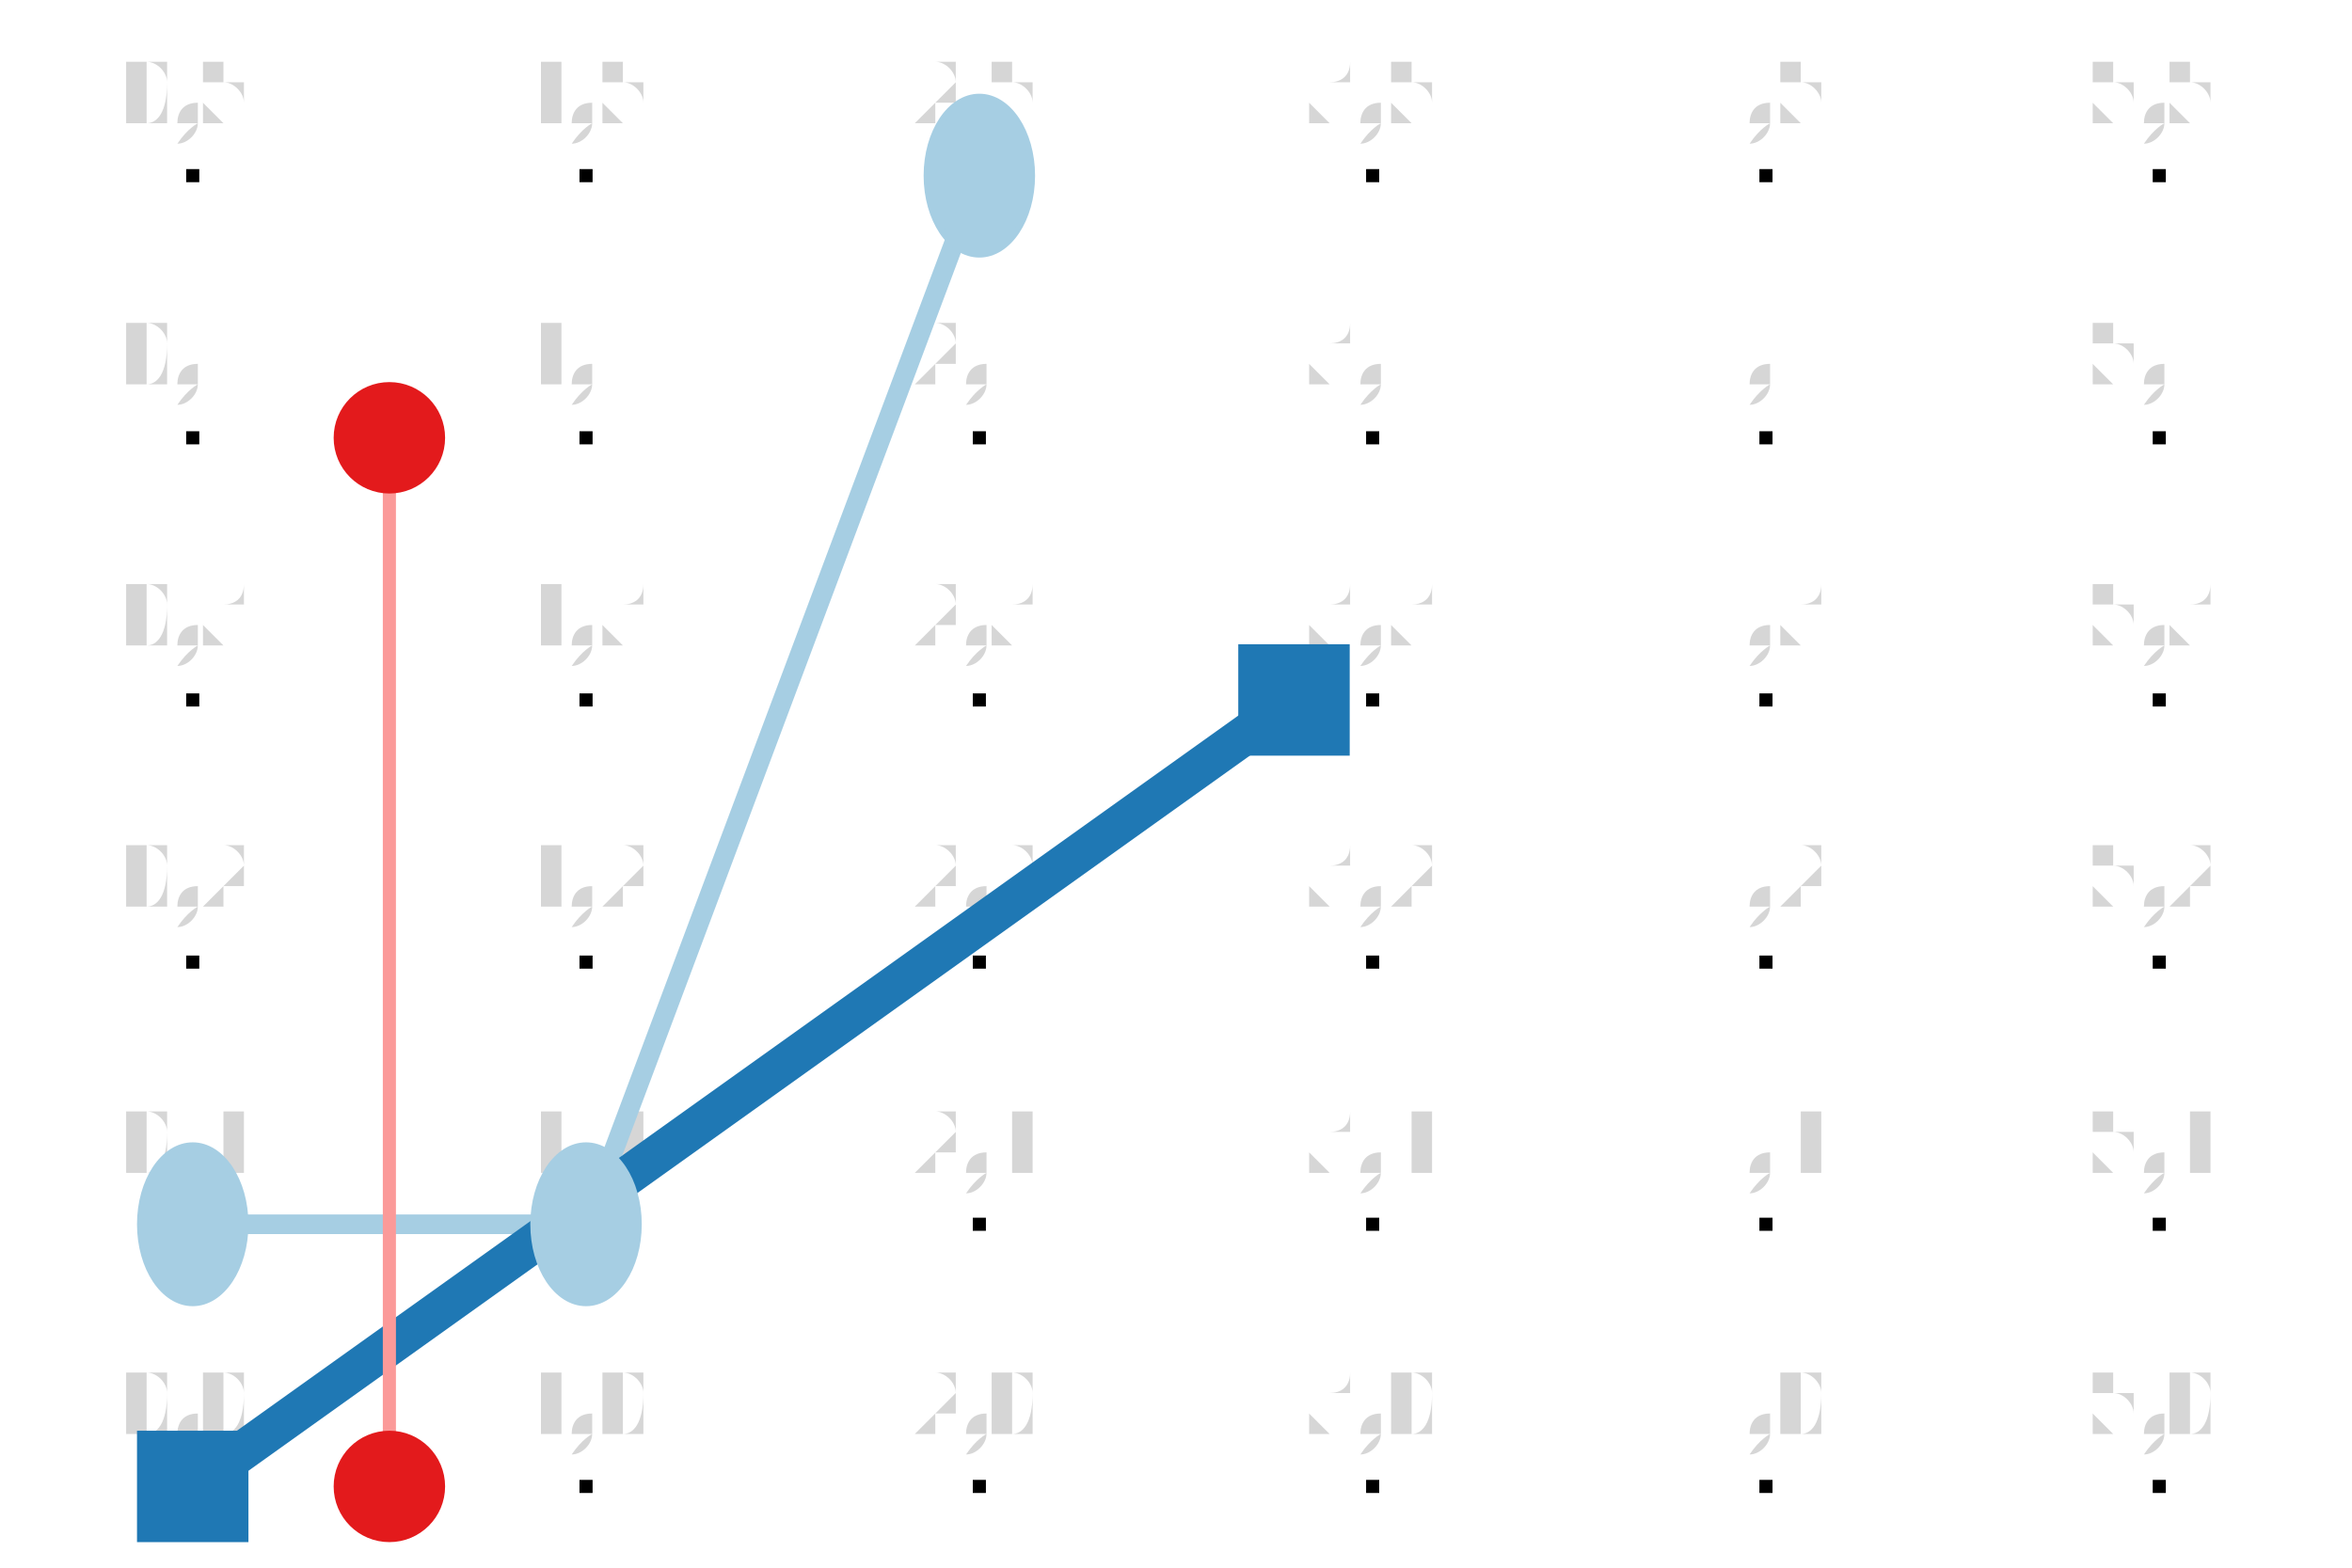
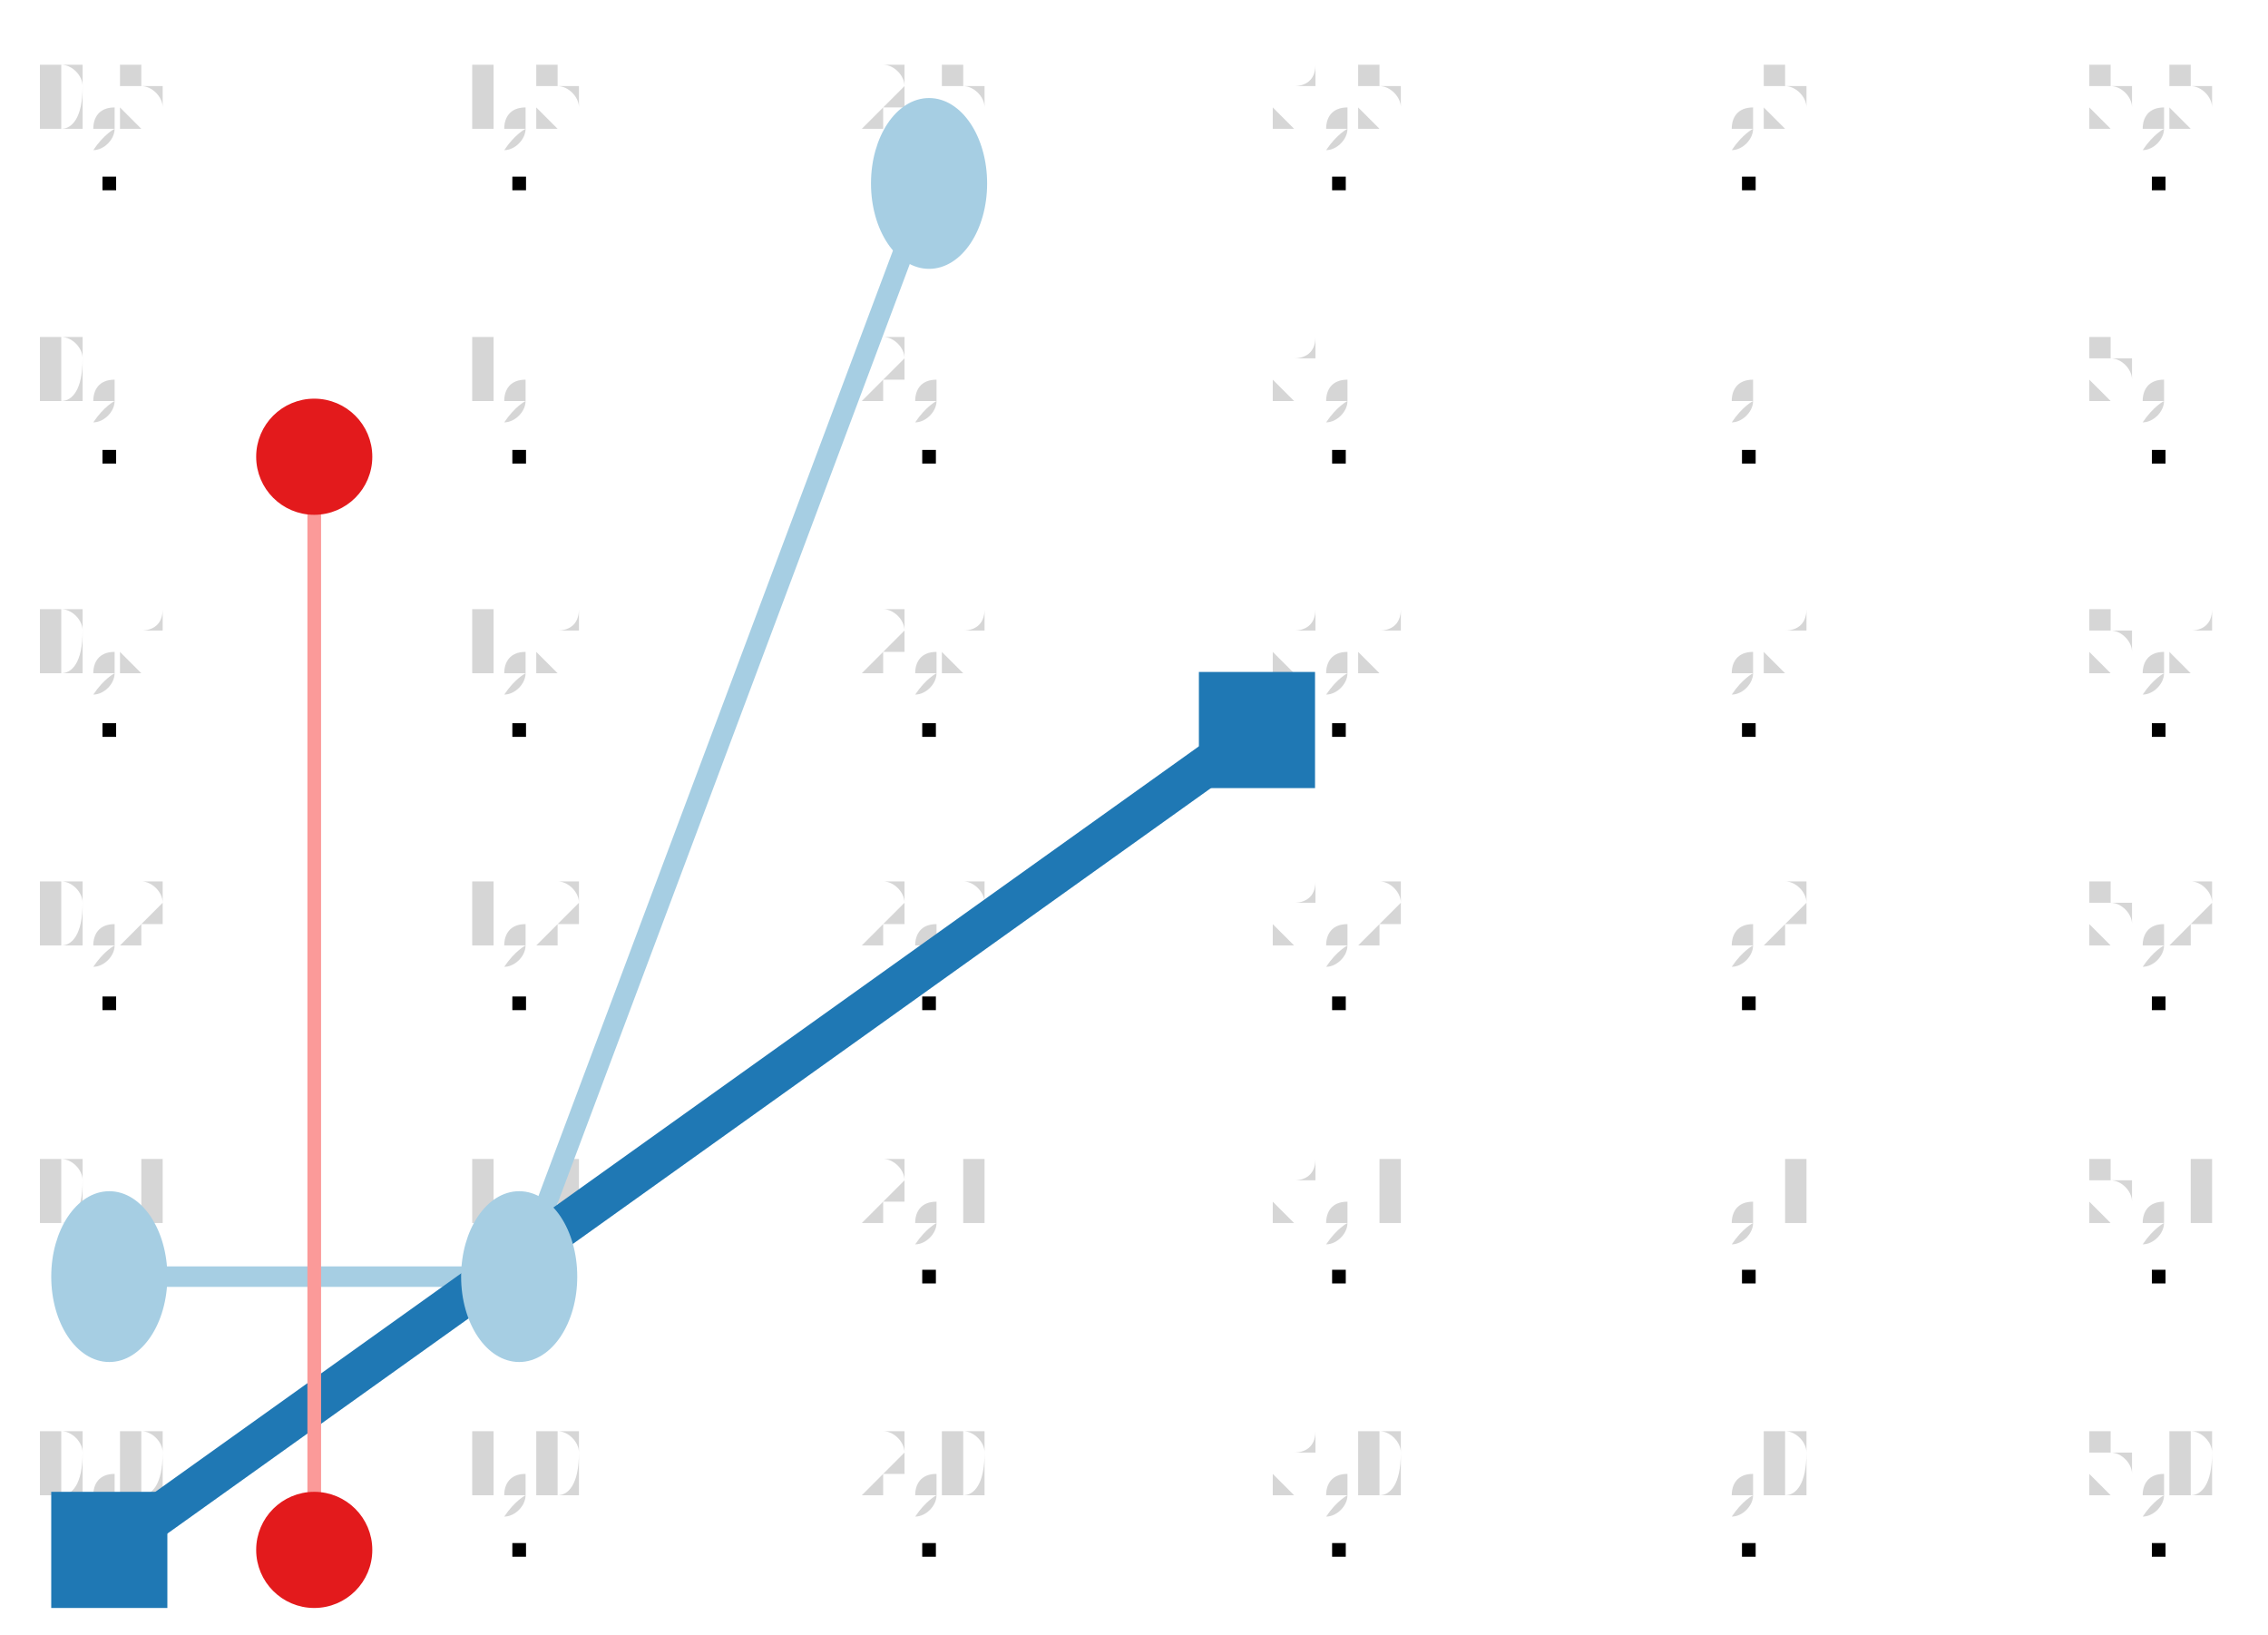
- <svg xmlns="http://www.w3.org/2000/svg" height="300.0" viewBox="-0.83 -0.634 1.66 1.196" width="450.0">
+ <svg xmlns="http://www.w3.org/2000/svg" height="300.0" viewBox="-0.83 -0.634 1.66 1.196" width="416.214">
  <g transform="translate(0.0, -4.0e-2)" fill-opacity="0.2" font-size="8.0e-2" stroke="none" stroke-width="0.0" fill="#333333" text-anchor="middle">
    <text x="-0.75" y="0.5">0,0</text>
  </g>
  <g transform="translate(0.0, -4.0e-2)" fill-opacity="0.2" font-size="8.0e-2" stroke="none" stroke-width="0.0" fill="#333333" text-anchor="middle">
    <text x="-0.75" y="0.3">0,1</text>
  </g>
  <g transform="translate(0.0, -4.0e-2)" fill-opacity="0.2" font-size="8.0e-2" stroke="none" stroke-width="0.0" fill="#333333" text-anchor="middle">
    <text x="-0.75" y="9.999999999999998e-2">0,2</text>
  </g>
  <g transform="translate(0.0, -4.0e-2)" fill-opacity="0.2" font-size="8.0e-2" stroke="none" stroke-width="0.0" fill="#333333" text-anchor="middle">
    <text x="-0.75" y="-0.1">0,3</text>
  </g>
  <g transform="translate(0.0, -4.0e-2)" fill-opacity="0.2" font-size="8.0e-2" stroke="none" stroke-width="0.0" fill="#333333" text-anchor="middle">
    <text x="-0.75" y="-0.3">0,4</text>
  </g>
  <g transform="translate(0.0, -4.0e-2)" fill-opacity="0.2" font-size="8.0e-2" stroke="none" stroke-width="0.0" fill="#333333" text-anchor="middle">
    <text x="-0.75" y="-0.5">0,5</text>
  </g>
  <g transform="translate(0.0, -4.0e-2)" fill-opacity="0.2" font-size="8.0e-2" stroke="none" stroke-width="0.0" fill="#333333" text-anchor="middle">
    <text x="-0.45" y="0.5">1,0</text>
  </g>
  <g transform="translate(0.0, -4.0e-2)" fill-opacity="0.2" font-size="8.0e-2" stroke="none" stroke-width="0.0" fill="#333333" text-anchor="middle">
    <text x="-0.45" y="0.3">1,1</text>
  </g>
  <g transform="translate(0.0, -4.0e-2)" fill-opacity="0.2" font-size="8.0e-2" stroke="none" stroke-width="0.0" fill="#333333" text-anchor="middle">
    <text x="-0.45" y="9.999999999999998e-2">1,2</text>
  </g>
  <g transform="translate(0.0, -4.0e-2)" fill-opacity="0.2" font-size="8.0e-2" stroke="none" stroke-width="0.0" fill="#333333" text-anchor="middle">
    <text x="-0.45" y="-0.1">1,3</text>
  </g>
  <g transform="translate(0.0, -4.0e-2)" fill-opacity="0.2" font-size="8.0e-2" stroke="none" stroke-width="0.0" fill="#333333" text-anchor="middle">
    <text x="-0.45" y="-0.3">1,4</text>
  </g>
  <g transform="translate(0.0, -4.0e-2)" fill-opacity="0.2" font-size="8.0e-2" stroke="none" stroke-width="0.0" fill="#333333" text-anchor="middle">
    <text x="-0.45" y="-0.5">1,5</text>
  </g>
  <g transform="translate(0.0, -4.0e-2)" fill-opacity="0.2" font-size="8.0e-2" stroke="none" stroke-width="0.0" fill="#333333" text-anchor="middle">
    <text x="-0.15" y="0.5">2,0</text>
  </g>
  <g transform="translate(0.0, -4.0e-2)" fill-opacity="0.2" font-size="8.0e-2" stroke="none" stroke-width="0.0" fill="#333333" text-anchor="middle">
    <text x="-0.15" y="0.3">2,1</text>
  </g>
  <g transform="translate(0.0, -4.0e-2)" fill-opacity="0.2" font-size="8.0e-2" stroke="none" stroke-width="0.0" fill="#333333" text-anchor="middle">
    <text x="-0.15" y="9.999999999999998e-2">2,2</text>
  </g>
  <g transform="translate(0.0, -4.0e-2)" fill-opacity="0.2" font-size="8.0e-2" stroke="none" stroke-width="0.0" fill="#333333" text-anchor="middle">
    <text x="-0.15" y="-0.1">2,3</text>
  </g>
  <g transform="translate(0.0, -4.0e-2)" fill-opacity="0.2" font-size="8.0e-2" stroke="none" stroke-width="0.0" fill="#333333" text-anchor="middle">
    <text x="-0.15" y="-0.3">2,4</text>
  </g>
  <g transform="translate(0.0, -4.0e-2)" fill-opacity="0.2" font-size="8.0e-2" stroke="none" stroke-width="0.0" fill="#333333" text-anchor="middle">
    <text x="-0.15" y="-0.5">2,5</text>
  </g>
  <g transform="translate(0.0, -4.0e-2)" fill-opacity="0.2" font-size="8.0e-2" stroke="none" stroke-width="0.0" fill="#333333" text-anchor="middle">
    <text x="0.15" y="0.5">3,0</text>
  </g>
  <g transform="translate(0.0, -4.0e-2)" fill-opacity="0.2" font-size="8.0e-2" stroke="none" stroke-width="0.0" fill="#333333" text-anchor="middle">
    <text x="0.15" y="0.3">3,1</text>
  </g>
  <g transform="translate(0.0, -4.0e-2)" fill-opacity="0.2" font-size="8.0e-2" stroke="none" stroke-width="0.0" fill="#333333" text-anchor="middle">
    <text x="0.15" y="9.999999999999998e-2">3,2</text>
  </g>
  <g transform="translate(0.0, -4.0e-2)" fill-opacity="0.2" font-size="8.0e-2" stroke="none" stroke-width="0.0" fill="#333333" text-anchor="middle">
    <text x="0.15" y="-0.1">3,3</text>
  </g>
  <g transform="translate(0.0, -4.0e-2)" fill-opacity="0.2" font-size="8.0e-2" stroke="none" stroke-width="0.0" fill="#333333" text-anchor="middle">
    <text x="0.15" y="-0.3">3,4</text>
  </g>
  <g transform="translate(0.0, -4.0e-2)" fill-opacity="0.2" font-size="8.0e-2" stroke="none" stroke-width="0.0" fill="#333333" text-anchor="middle">
    <text x="0.15" y="-0.5">3,5</text>
  </g>
  <g transform="translate(0.0, -4.0e-2)" fill-opacity="0.2" font-size="8.0e-2" stroke="none" stroke-width="0.0" fill="#333333" text-anchor="middle">
    <text x="0.45" y="0.5">4,0</text>
  </g>
  <g transform="translate(0.0, -4.0e-2)" fill-opacity="0.2" font-size="8.0e-2" stroke="none" stroke-width="0.0" fill="#333333" text-anchor="middle">
    <text x="0.45" y="0.3">4,1</text>
  </g>
  <g transform="translate(0.0, -4.0e-2)" fill-opacity="0.2" font-size="8.0e-2" stroke="none" stroke-width="0.0" fill="#333333" text-anchor="middle">
    <text x="0.45" y="9.999999999999998e-2">4,2</text>
  </g>
  <g transform="translate(0.0, -4.0e-2)" fill-opacity="0.2" font-size="8.0e-2" stroke="none" stroke-width="0.0" fill="#333333" text-anchor="middle">
    <text x="0.45" y="-0.1">4,3</text>
  </g>
  <g transform="translate(0.0, -4.0e-2)" fill-opacity="0.2" font-size="8.0e-2" stroke="none" stroke-width="0.0" fill="#333333" text-anchor="middle">
    <text x="0.45" y="-0.3">4,4</text>
  </g>
  <g transform="translate(0.0, -4.0e-2)" fill-opacity="0.2" font-size="8.0e-2" stroke="none" stroke-width="0.0" fill="#333333" text-anchor="middle">
    <text x="0.45" y="-0.5">4,5</text>
  </g>
  <g transform="translate(0.0, -4.0e-2)" fill-opacity="0.2" font-size="8.0e-2" stroke="none" stroke-width="0.0" fill="#333333" text-anchor="middle">
    <text x="0.75" y="0.5">5,0</text>
  </g>
  <g transform="translate(0.0, -4.0e-2)" fill-opacity="0.2" font-size="8.0e-2" stroke="none" stroke-width="0.0" fill="#333333" text-anchor="middle">
    <text x="0.75" y="0.3">5,1</text>
  </g>
  <g transform="translate(0.0, -4.0e-2)" fill-opacity="0.2" font-size="8.0e-2" stroke="none" stroke-width="0.0" fill="#333333" text-anchor="middle">
    <text x="0.75" y="9.999999999999998e-2">5,2</text>
  </g>
  <g transform="translate(0.0, -4.0e-2)" fill-opacity="0.2" font-size="8.0e-2" stroke="none" stroke-width="0.0" fill="#333333" text-anchor="middle">
    <text x="0.75" y="-0.1">5,3</text>
  </g>
  <g transform="translate(0.0, -4.0e-2)" fill-opacity="0.2" font-size="8.0e-2" stroke="none" stroke-width="0.0" fill="#333333" text-anchor="middle">
    <text x="0.75" y="-0.3">5,4</text>
  </g>
  <g transform="translate(0.0, -4.0e-2)" fill-opacity="0.2" font-size="8.0e-2" stroke="none" stroke-width="0.0" fill="#333333" text-anchor="middle">
    <text x="0.75" y="-0.5">5,5</text>
  </g>
  <g stroke-opacity="0.8" fill-opacity="1.0" stroke="#1f78b4" stroke-width="0.0" fill="#000000">
    <rect height="1.0000000000000009e-2" width="1.0000000000000009e-2" x="-0.755" y="0.495" />
  </g>
  <g stroke-opacity="0.8" fill-opacity="1.0" stroke="#1f78b4" stroke-width="0.0" fill="#000000">
    <rect height="1.0000000000000009e-2" width="1.0000000000000009e-2" x="-0.755" y="0.295" />
  </g>
  <g stroke-opacity="0.8" fill-opacity="1.0" stroke="#1f78b4" stroke-width="0.0" fill="#000000">
    <rect height="1.0000000000000009e-2" width="1.0000000000000009e-2" x="-0.755" y="9.499999999999997e-2" />
  </g>
  <g stroke-opacity="0.8" fill-opacity="1.0" stroke="#1f78b4" stroke-width="0.0" fill="#000000">
    <rect height="1.0000000000000009e-2" width="1.0000000000000009e-2" x="-0.755" y="-0.105" />
  </g>
  <g stroke-opacity="0.8" fill-opacity="1.0" stroke="#1f78b4" stroke-width="0.0" fill="#000000">
    <rect height="1.0000000000000009e-2" width="1.0000000000000009e-2" x="-0.755" y="-0.305" />
  </g>
  <g stroke-opacity="0.8" fill-opacity="1.0" stroke="#1f78b4" stroke-width="0.0" fill="#000000">
    <rect height="1.0000000000000009e-2" width="1.0000000000000009e-2" x="-0.755" y="-0.505" />
  </g>
  <g stroke-opacity="0.8" fill-opacity="1.0" stroke="#1f78b4" stroke-width="0.0" fill="#000000">
    <rect height="1.0000000000000009e-2" width="1.0000000000000009e-2" x="-0.455" y="0.495" />
  </g>
  <g stroke-opacity="0.8" fill-opacity="1.0" stroke="#1f78b4" stroke-width="0.0" fill="#000000">
    <rect height="1.0000000000000009e-2" width="1.0000000000000009e-2" x="-0.455" y="0.295" />
  </g>
  <g stroke-opacity="0.8" fill-opacity="1.0" stroke="#1f78b4" stroke-width="0.0" fill="#000000">
    <rect height="1.0000000000000009e-2" width="1.0000000000000009e-2" x="-0.455" y="9.499999999999997e-2" />
  </g>
  <g stroke-opacity="0.8" fill-opacity="1.0" stroke="#1f78b4" stroke-width="0.0" fill="#000000">
    <rect height="1.0000000000000009e-2" width="1.0000000000000009e-2" x="-0.455" y="-0.105" />
  </g>
  <g stroke-opacity="0.8" fill-opacity="1.0" stroke="#1f78b4" stroke-width="0.0" fill="#000000">
    <rect height="1.0000000000000009e-2" width="1.0000000000000009e-2" x="-0.455" y="-0.305" />
  </g>
  <g stroke-opacity="0.8" fill-opacity="1.0" stroke="#1f78b4" stroke-width="0.0" fill="#000000">
    <rect height="1.0000000000000009e-2" width="1.0000000000000009e-2" x="-0.455" y="-0.505" />
  </g>
  <g stroke-opacity="0.8" fill-opacity="1.0" stroke="#1f78b4" stroke-width="0.0" fill="#000000">
    <rect height="1.0000000000000009e-2" width="1.0000000000000009e-2" x="-0.155" y="0.495" />
  </g>
  <g stroke-opacity="0.8" fill-opacity="1.0" stroke="#1f78b4" stroke-width="0.0" fill="#000000">
    <rect height="1.0000000000000009e-2" width="1.0000000000000009e-2" x="-0.155" y="0.295" />
  </g>
  <g stroke-opacity="0.8" fill-opacity="1.0" stroke="#1f78b4" stroke-width="0.0" fill="#000000">
    <rect height="1.0000000000000009e-2" width="1.0000000000000009e-2" x="-0.155" y="9.499999999999997e-2" />
  </g>
  <g stroke-opacity="0.8" fill-opacity="1.0" stroke="#1f78b4" stroke-width="0.0" fill="#000000">
    <rect height="1.0000000000000009e-2" width="1.0000000000000009e-2" x="-0.155" y="-0.105" />
  </g>
  <g stroke-opacity="0.8" fill-opacity="1.0" stroke="#1f78b4" stroke-width="0.0" fill="#000000">
    <rect height="1.0000000000000009e-2" width="1.0000000000000009e-2" x="-0.155" y="-0.305" />
  </g>
  <g stroke-opacity="0.8" fill-opacity="1.0" stroke="#1f78b4" stroke-width="0.0" fill="#000000">
    <rect height="1.0000000000000009e-2" width="1.0000000000000009e-2" x="-0.155" y="-0.505" />
  </g>
  <g stroke-opacity="0.8" fill-opacity="1.0" stroke="#1f78b4" stroke-width="0.0" fill="#000000">
    <rect height="1.0000000000000009e-2" width="1.0000000000000009e-2" x="0.145" y="0.495" />
  </g>
  <g stroke-opacity="0.8" fill-opacity="1.0" stroke="#1f78b4" stroke-width="0.0" fill="#000000">
    <rect height="1.0000000000000009e-2" width="1.0000000000000009e-2" x="0.145" y="0.295" />
  </g>
  <g stroke-opacity="0.8" fill-opacity="1.0" stroke="#1f78b4" stroke-width="0.0" fill="#000000">
    <rect height="1.0000000000000009e-2" width="1.0000000000000009e-2" x="0.145" y="9.499999999999997e-2" />
  </g>
  <g stroke-opacity="0.8" fill-opacity="1.0" stroke="#1f78b4" stroke-width="0.0" fill="#000000">
    <rect height="1.0000000000000009e-2" width="1.0000000000000009e-2" x="0.145" y="-0.105" />
  </g>
  <g stroke-opacity="0.8" fill-opacity="1.0" stroke="#1f78b4" stroke-width="0.0" fill="#000000">
    <rect height="1.0000000000000009e-2" width="1.0000000000000009e-2" x="0.145" y="-0.305" />
  </g>
  <g stroke-opacity="0.8" fill-opacity="1.0" stroke="#1f78b4" stroke-width="0.0" fill="#000000">
    <rect height="1.0000000000000009e-2" width="1.0000000000000009e-2" x="0.145" y="-0.505" />
  </g>
  <g stroke-opacity="0.8" fill-opacity="1.0" stroke="#1f78b4" stroke-width="0.0" fill="#000000">
    <rect height="1.0000000000000009e-2" width="1.0000000000000009e-2" x="0.445" y="0.495" />
  </g>
  <g stroke-opacity="0.8" fill-opacity="1.0" stroke="#1f78b4" stroke-width="0.0" fill="#000000">
    <rect height="1.0000000000000009e-2" width="1.0000000000000009e-2" x="0.445" y="0.295" />
  </g>
  <g stroke-opacity="0.8" fill-opacity="1.0" stroke="#1f78b4" stroke-width="0.0" fill="#000000">
    <rect height="1.0000000000000009e-2" width="1.0000000000000009e-2" x="0.445" y="9.499999999999997e-2" />
  </g>
  <g stroke-opacity="0.8" fill-opacity="1.0" stroke="#1f78b4" stroke-width="0.0" fill="#000000">
    <rect height="1.0000000000000009e-2" width="1.0000000000000009e-2" x="0.445" y="-0.105" />
  </g>
  <g stroke-opacity="0.8" fill-opacity="1.0" stroke="#1f78b4" stroke-width="0.0" fill="#000000">
    <rect height="1.0000000000000009e-2" width="1.0000000000000009e-2" x="0.445" y="-0.305" />
  </g>
  <g stroke-opacity="0.8" fill-opacity="1.0" stroke="#1f78b4" stroke-width="0.0" fill="#000000">
    <rect height="1.0000000000000009e-2" width="1.0000000000000009e-2" x="0.445" y="-0.505" />
  </g>
  <g stroke-opacity="0.8" fill-opacity="1.0" stroke="#1f78b4" stroke-width="0.0" fill="#000000">
    <rect height="1.0000000000000009e-2" width="1.0000000000000009e-2" x="0.745" y="0.495" />
  </g>
  <g stroke-opacity="0.8" fill-opacity="1.0" stroke="#1f78b4" stroke-width="0.0" fill="#000000">
    <rect height="1.0000000000000009e-2" width="1.0000000000000009e-2" x="0.745" y="0.295" />
  </g>
  <g stroke-opacity="0.8" fill-opacity="1.0" stroke="#1f78b4" stroke-width="0.0" fill="#000000">
    <rect height="1.0000000000000009e-2" width="1.0000000000000009e-2" x="0.745" y="9.499999999999997e-2" />
  </g>
  <g stroke-opacity="0.8" fill-opacity="1.0" stroke="#1f78b4" stroke-width="0.0" fill="#000000">
    <rect height="1.0000000000000009e-2" width="1.0000000000000009e-2" x="0.745" y="-0.105" />
  </g>
  <g stroke-opacity="0.8" fill-opacity="1.0" stroke="#1f78b4" stroke-width="0.0" fill="#000000">
    <rect height="1.0000000000000009e-2" width="1.0000000000000009e-2" x="0.745" y="-0.305" />
  </g>
  <g stroke-opacity="0.8" fill-opacity="1.0" stroke="#1f78b4" stroke-width="0.0" fill="#000000">
    <rect height="1.0000000000000009e-2" width="1.0000000000000009e-2" x="0.745" y="-0.505" />
  </g>
  <g stroke-opacity="1.0" stroke="#a6cee3" stroke-width="1.5e-2" fill="none">
    <polyline points="-0.75,0.3 -0.45,0.3 -0.15,-0.5" />
  </g>
  <g stroke-opacity="1.0" stroke="#1f78b4" stroke-width="3.0e-2" fill="none">
    <polyline points="-0.75,0.5 8.999999999999975e-2,-0.1" />
  </g>
  <g stroke-opacity="1.0" stroke="#fb9a99" stroke-width="1.0e-2" fill="none">
    <polyline points="-0.6,-0.3 -0.6,0.5" />
  </g>
  <g stroke-opacity="1.0" fill-opacity="1.0" stroke="#a6cee3" stroke-width="5.0e-3" fill="#a6cee3">
    <ellipse rx="4.0e-2" ry="6.0e-2" cy="0.3" cx="-0.75" />
    <ellipse rx="4.0e-2" ry="6.0e-2" cy="0.3" cx="-0.45" />
    <ellipse rx="4.0e-2" ry="6.0e-2" cy="-0.5" cx="-0.15" />
  </g>
  <g stroke-opacity="1.0" fill-opacity="1.0" stroke="#1f78b4" stroke-width="5.0e-3" fill="#1f78b4">
    <rect height="8.000000000000002e-2" width="8.000000000000007e-2" x="-0.79" y="0.46" />
    <rect height="8.000000000000002e-2" width="8.000000000000002e-2" x="4.9999999999999746e-2" y="-0.14" />
  </g>
  <g stroke-opacity="1.0" fill-opacity="1.0" stroke="#e31a1c" stroke-width="5.0e-3" fill="#e31a1c">
    <circle cy="-0.3" r="4.0e-2" cx="-0.6" />
    <circle cy="0.5" r="4.0e-2" cx="-0.6" />
  </g>
</svg>
